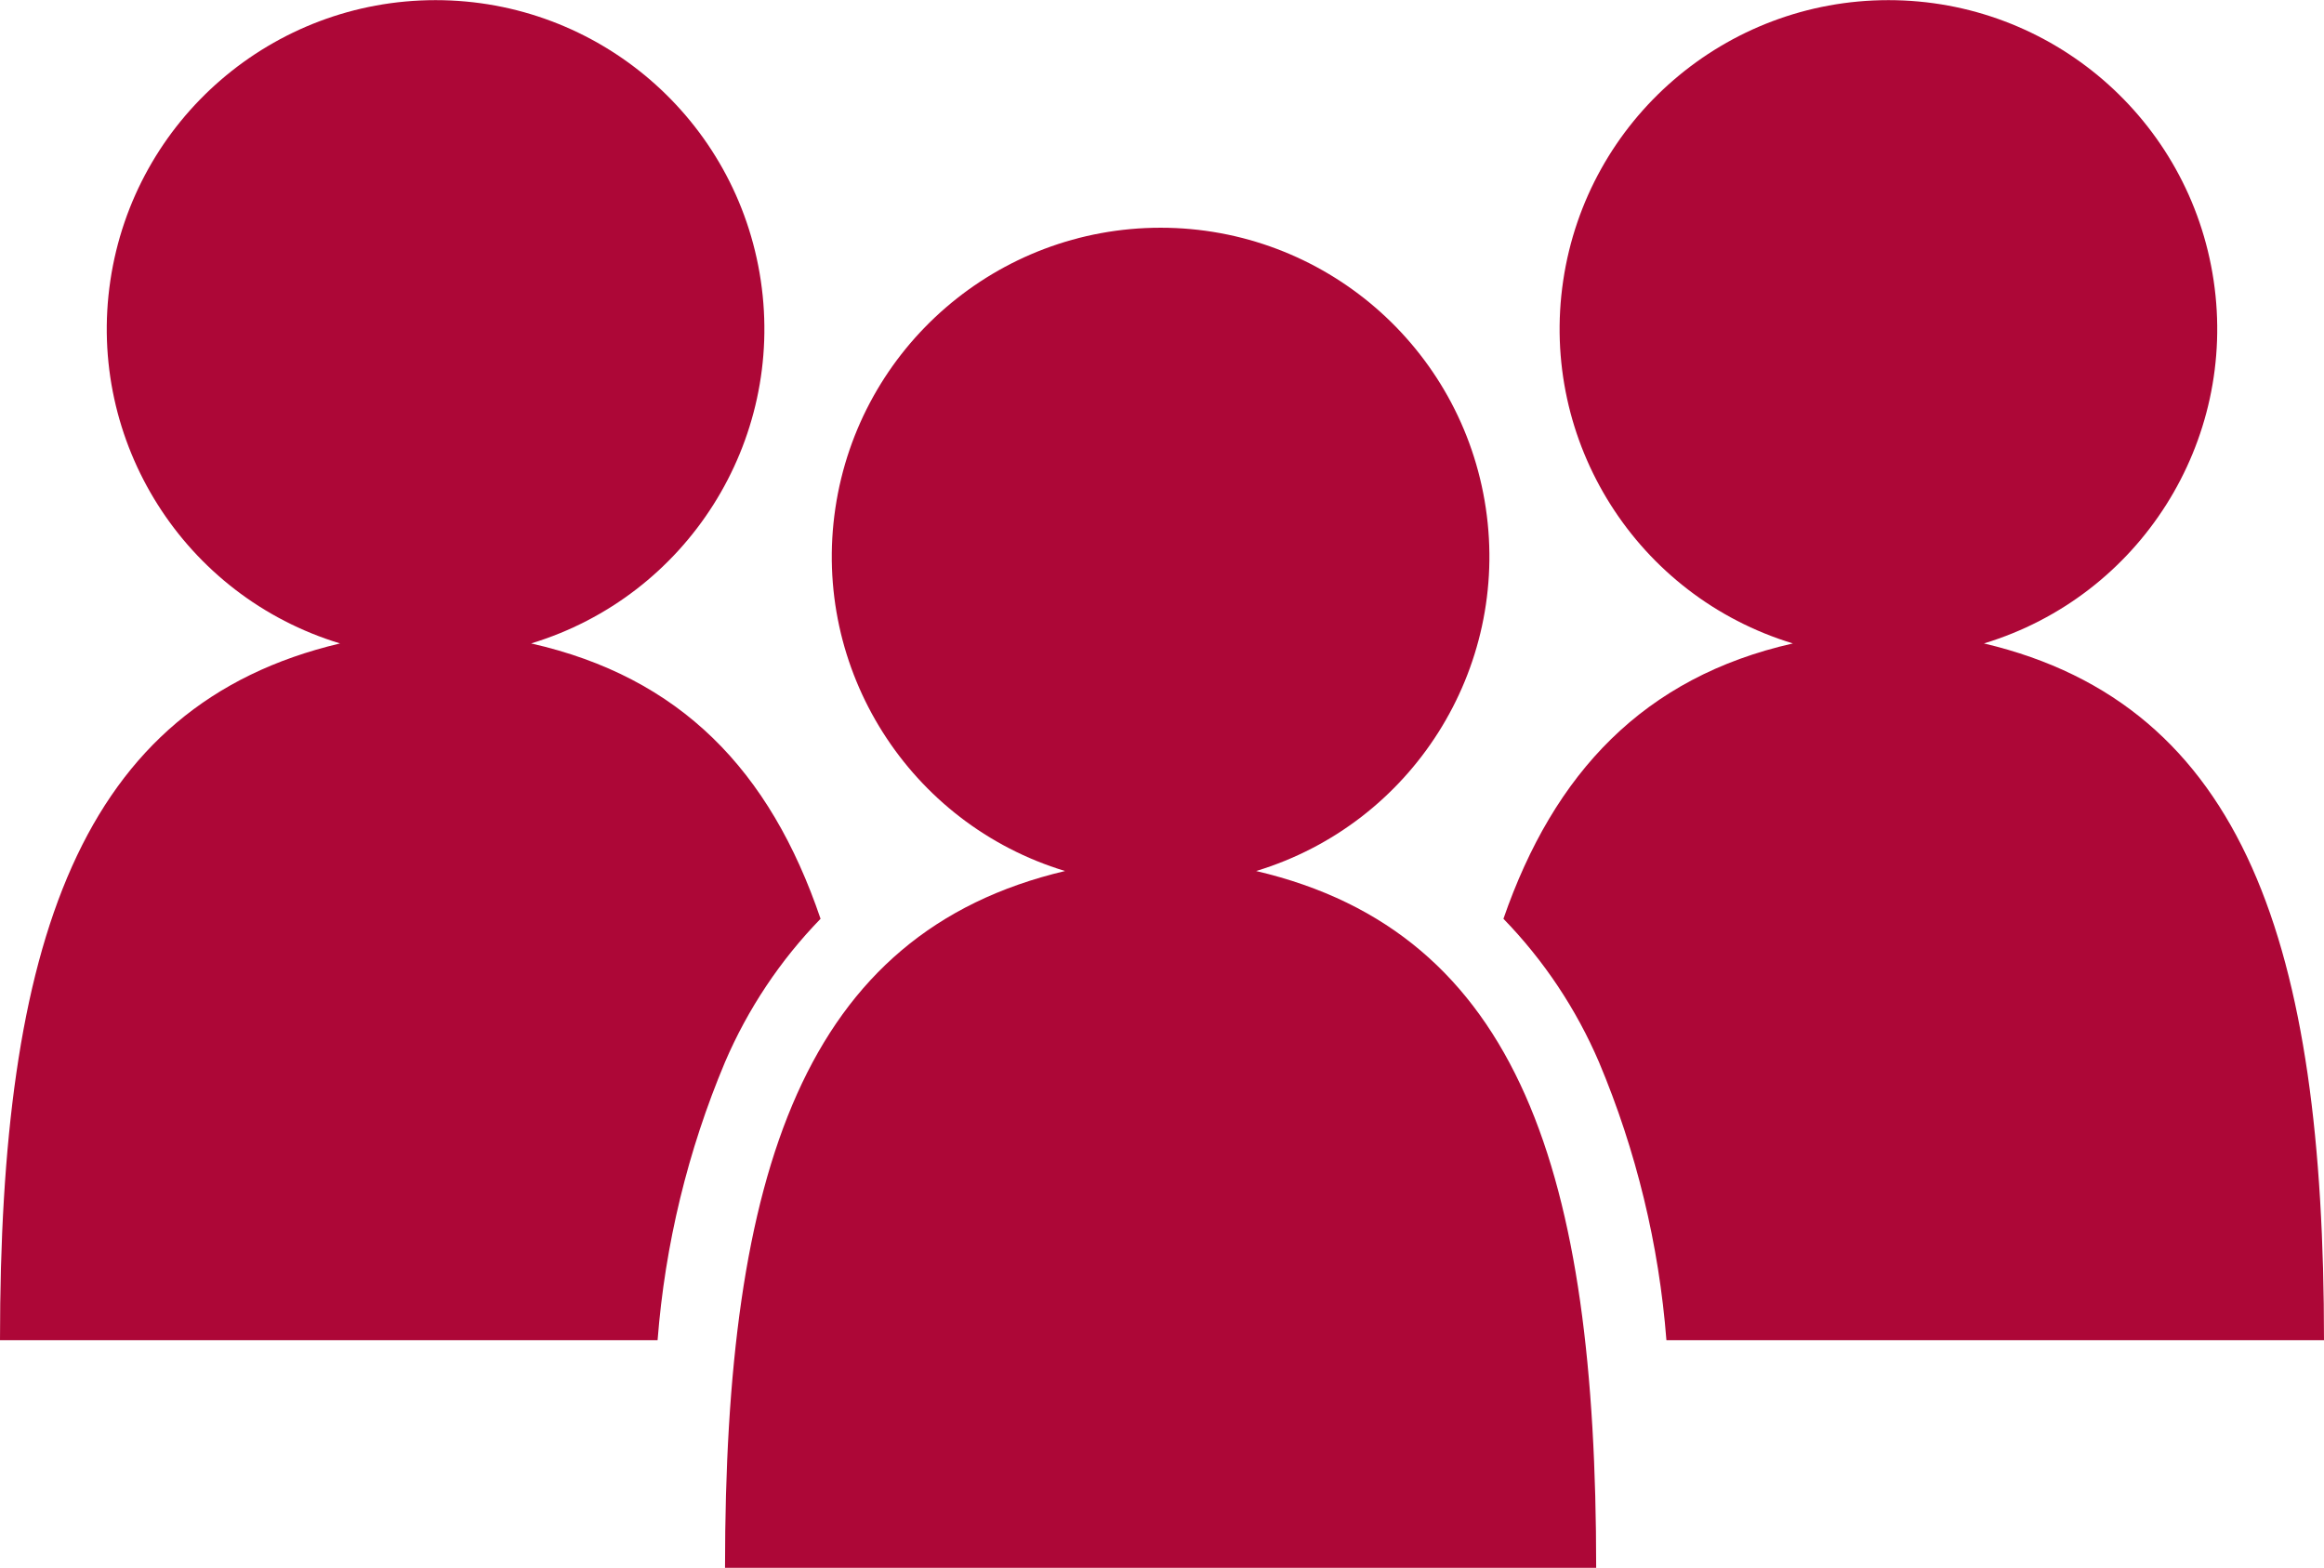
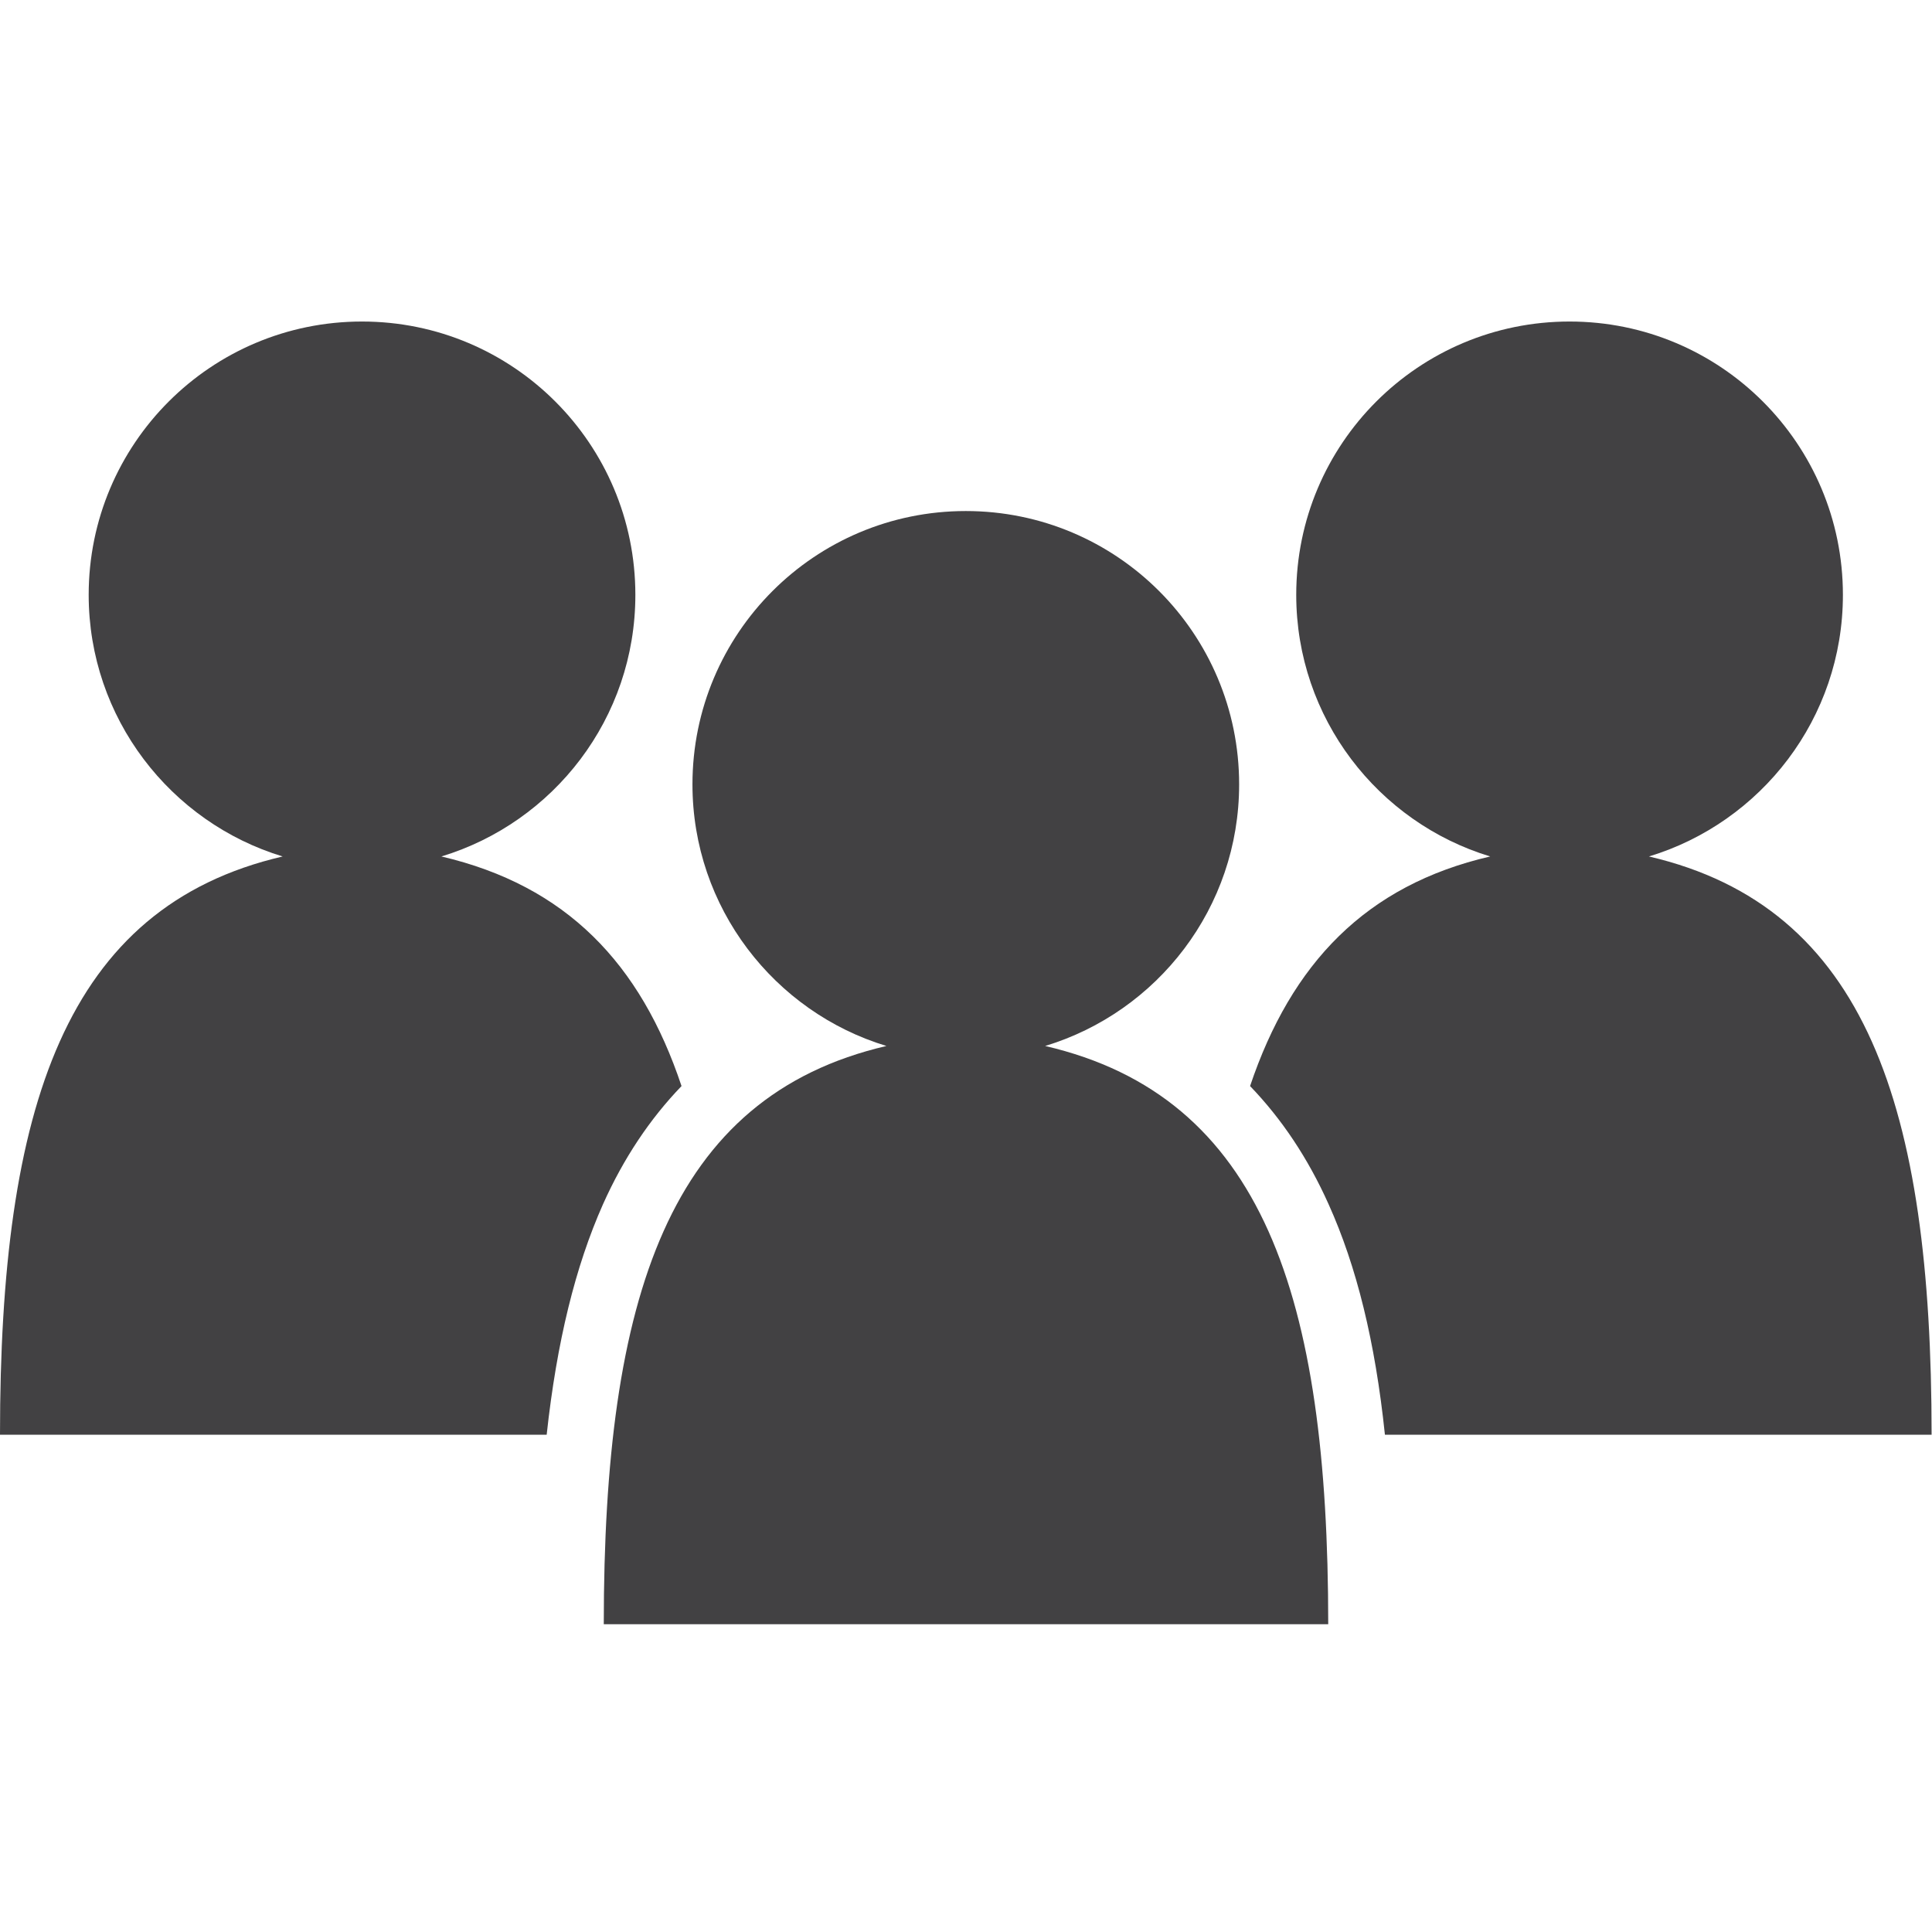
- <svg xmlns="http://www.w3.org/2000/svg" viewBox="0 0 82.7 55.8">
-   <defs>
-     <style>.cls-1{fill:#ad0737;}</style>
-   </defs>
-   <g id="Layer_2" data-name="Layer 2">
-     <g id="Layer_1-2" data-name="Layer 1">
-       <path class="cls-1" d="M59.3,47.7H82.7c0-14-2.8-22.6-12.1-24.8a11.7,11.7,0,1,0-6.8,0c-5.3,1.2-8.5,4.6-10.3,9.8a16.85,16.85,0,0,1,3.4,5.1A31.92,31.92,0,0,1,59.3,47.7Z" />
-       <path class="cls-1" d="M29.2,32.7c-1.8-5.3-5-8.6-10.3-9.8a11.7,11.7,0,1,0-6.8,0C2.8,25.1,0,33.6,0,47.7H23.4a31.92,31.92,0,0,1,2.4-9.9A16.85,16.85,0,0,1,29.2,32.7Z" />
-       <path class="cls-1" d="M44.7,31a11.7,11.7,0,1,0-6.8,0c-9.3,2.2-12.1,10.7-12.1,24.8h31C56.8,41.8,54.1,33.2,44.7,31Z" />
-     </g>
+ <svg xmlns="http://www.w3.org/2000/svg" version="1.1" id="Capa_1" x="0px" y="0px" viewBox="0 0 477.1 477.1" style="enable-background:new 0 0 477.1 477.1;" xml:space="preserve">
+   <style type="text/css">
+ 	.st0{fill:#424143;}
+ </style>
+   <g>
+     <path class="st0" d="M342,354.3h135c0-81-16.1-130.3-69.8-142.8c27.7-8.4,47.9-34.1,47.9-64.6c0-37.3-30.2-67.5-67.5-67.5   s-67.5,30.2-67.5,67.5c0,30.4,20.2,56.2,47.9,64.6c-30.7,7.1-49.1,26.4-59.3,56.7c7.8,8.1,14.3,17.8,19.4,29.2   C335,312.7,339.6,331.3,342,354.3z" />
+     <path class="st0" d="M168.3,268.2c-10.1-30.3-28.5-49.5-59.3-56.7c27.7-8.4,47.9-34.1,47.9-64.6c0-37.3-30.2-67.5-67.5-67.5   c-37.3,0-67.5,30.2-67.5,67.5c0,30.4,20.2,56.2,47.9,64.6C16.1,224,0,273.3,0,354.3h135c2.5-23,7.1-41.6,13.9-56.9   C154,286,160.5,276.3,168.3,268.2z" />
+     <path class="st0" d="M258.1,258.3c27.7-8.4,47.9-34.1,47.9-64.6c0-37.3-30.2-67.5-67.5-67.5c-37.3,0-67.5,30.2-67.5,67.5   c0,30.4,20.2,56.2,47.9,64.6c-53.7,12.5-69.8,61.9-69.8,142.8H328C328,320.1,311.9,270.8,258.1,258.3z" />
  </g>
</svg>
